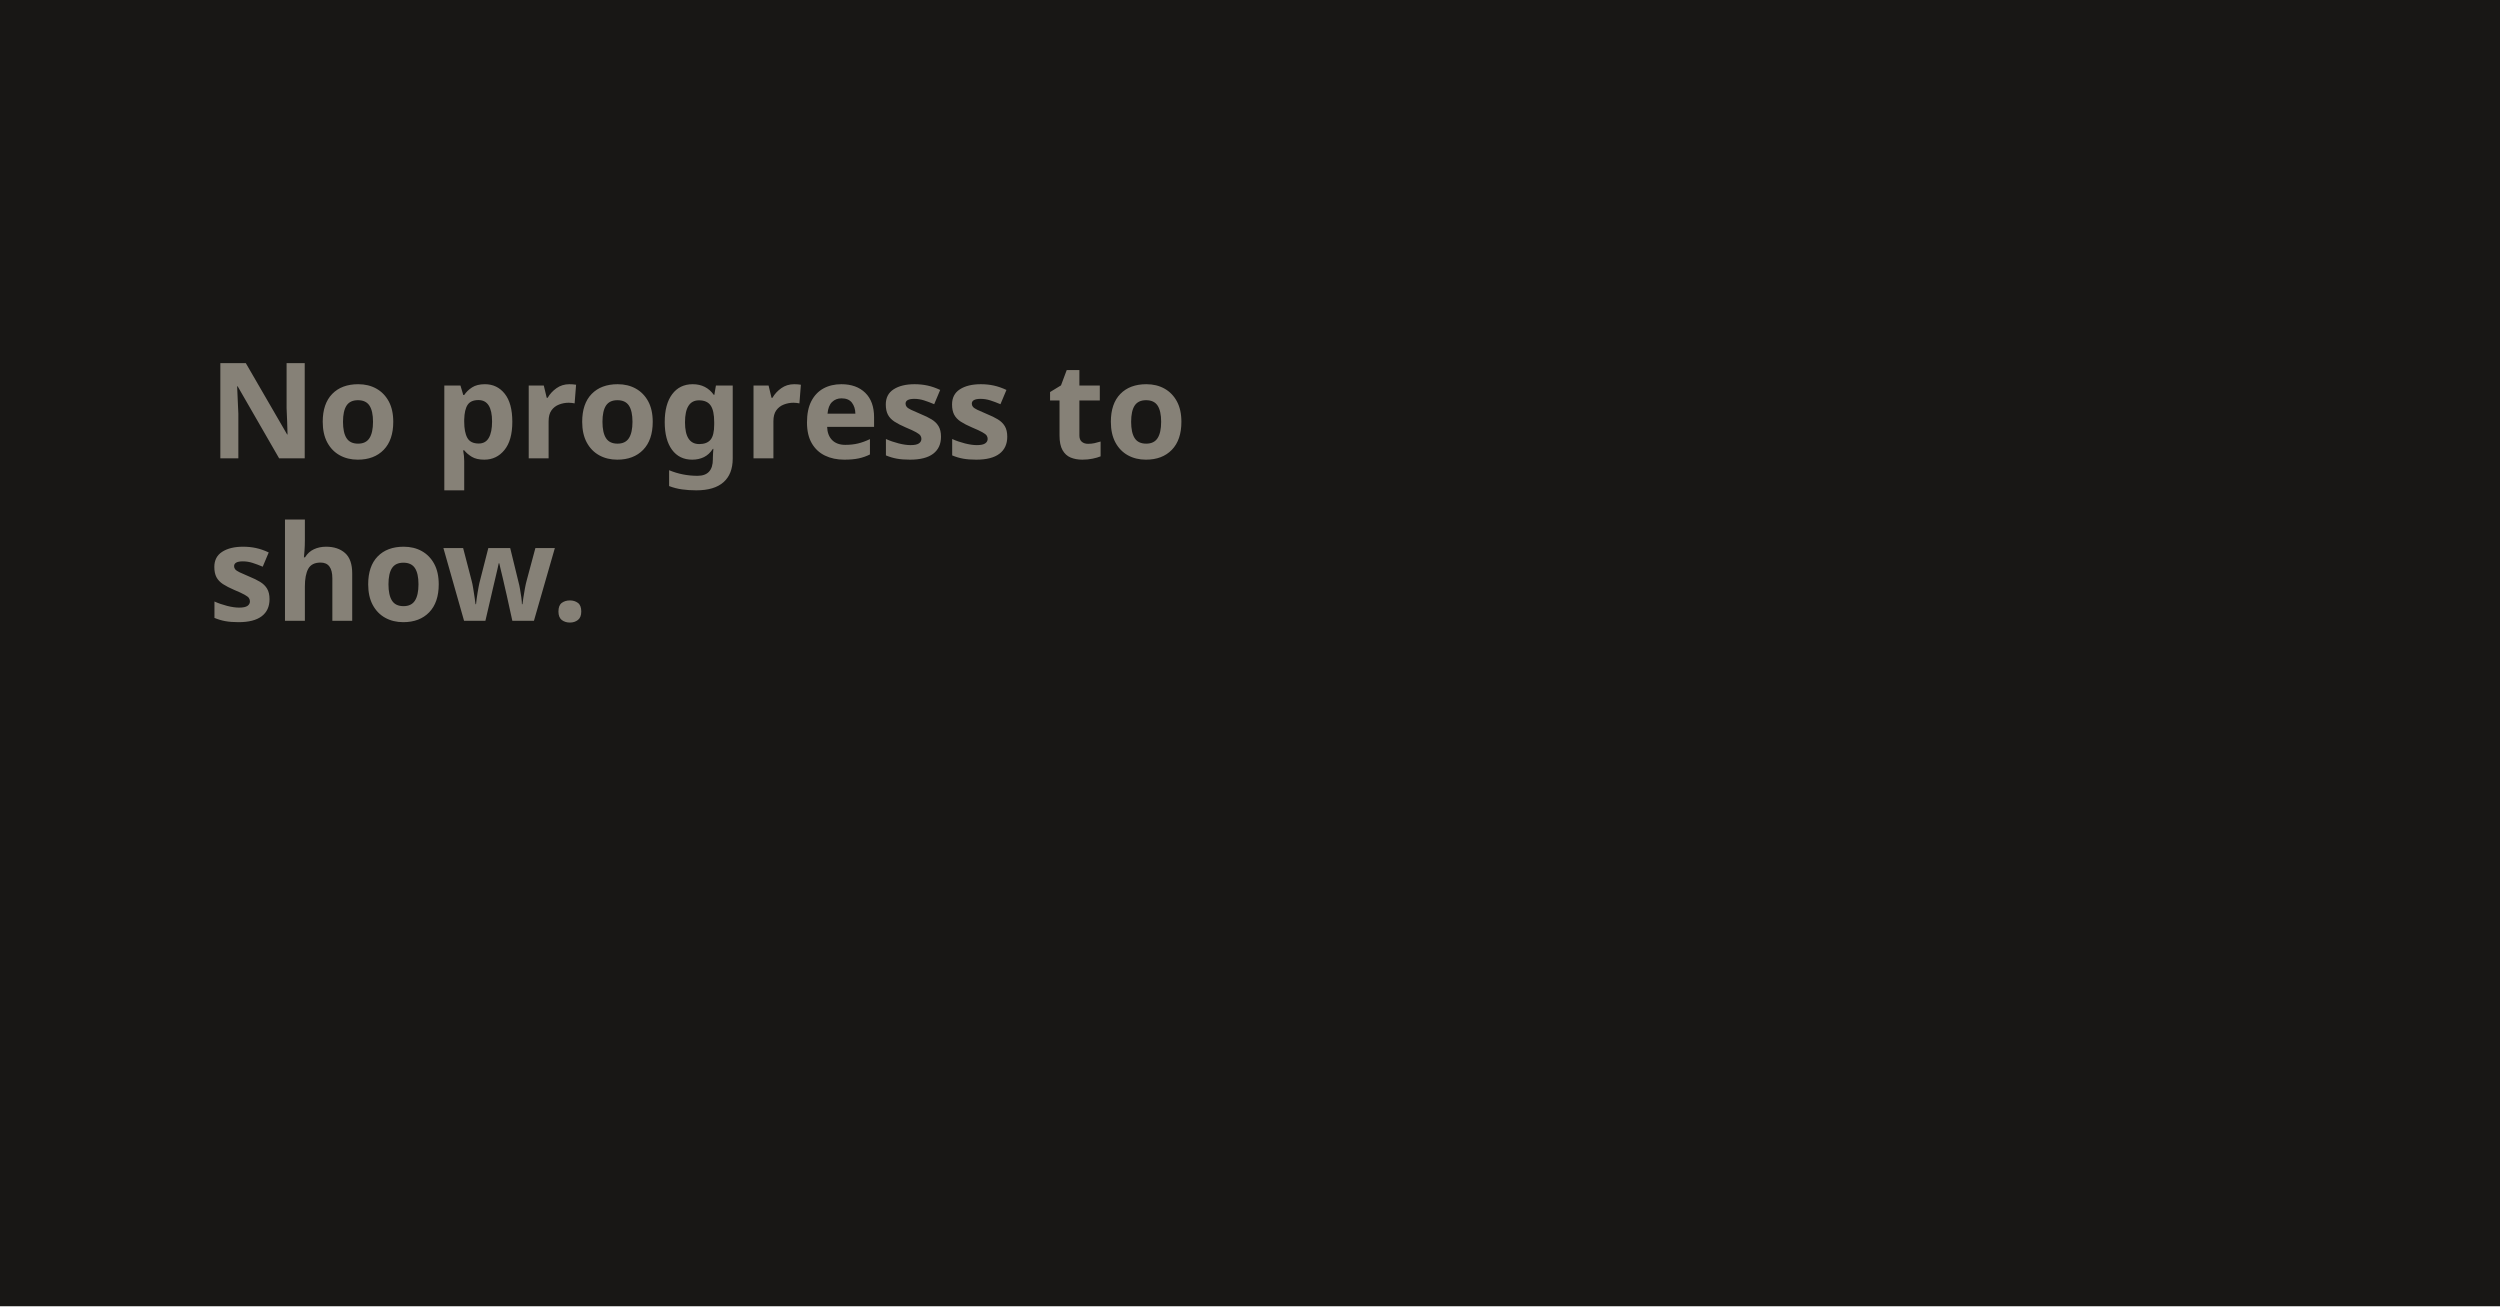
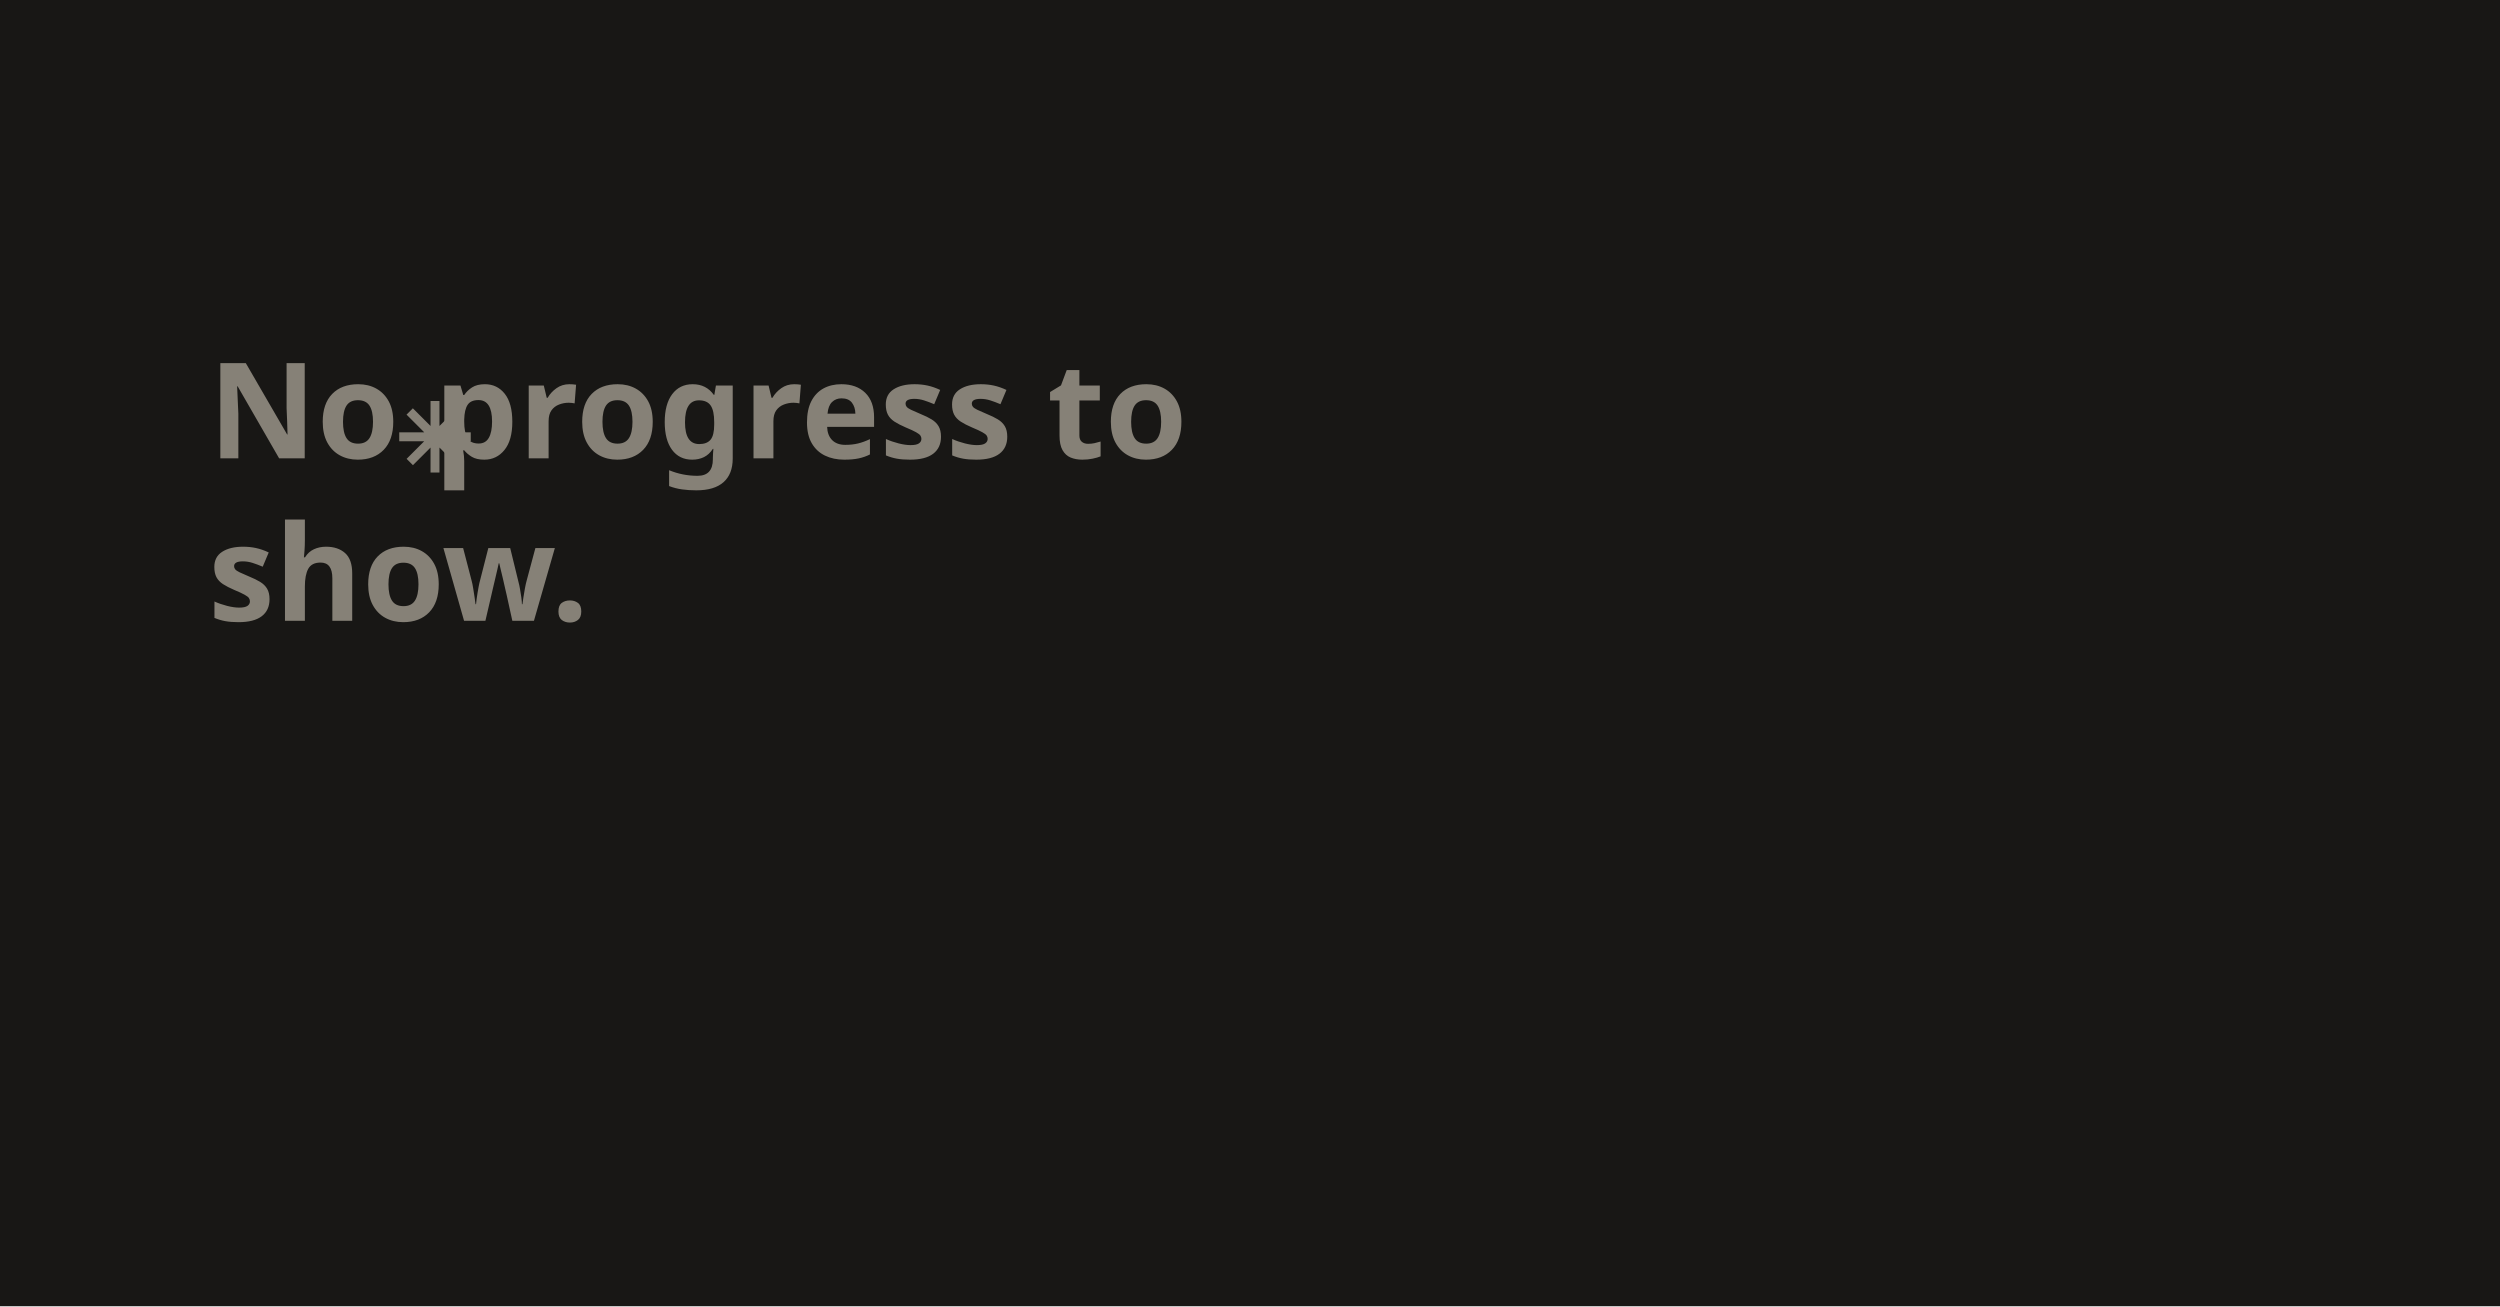
<svg xmlns="http://www.w3.org/2000/svg" width="1200" height="627" viewBox="0 0 1200 627">
  <rect width="1200" height="627" fill="#181715" />
+   <g transform="translate(100, 100) scale(0.85)">
+     <path d="M130.523 108.812V122.908L140.509 112.923L144.077 116.491L134.092 126.477H148.188V131.523H134.092L144.04 141.472L140.472 145.04L130.523 135.092V149.188H125.477V135.092L115.528 145.04L111.96 141.472L121.908 131.523H107.812V126.477H121.908L111.923 116.491L115.491 112.923L125.477 122.908V108.812H130.523Z" fill="#868177" />
+   </g>
  <text x="100" y="220" font-family="Syne" font-size="64" font-weight="800" fill="#868177">No progress to</text>
  <text x="100" y="298" font-family="Syne" font-size="64" font-weight="800" fill="#868177">show.</text>
</svg>
